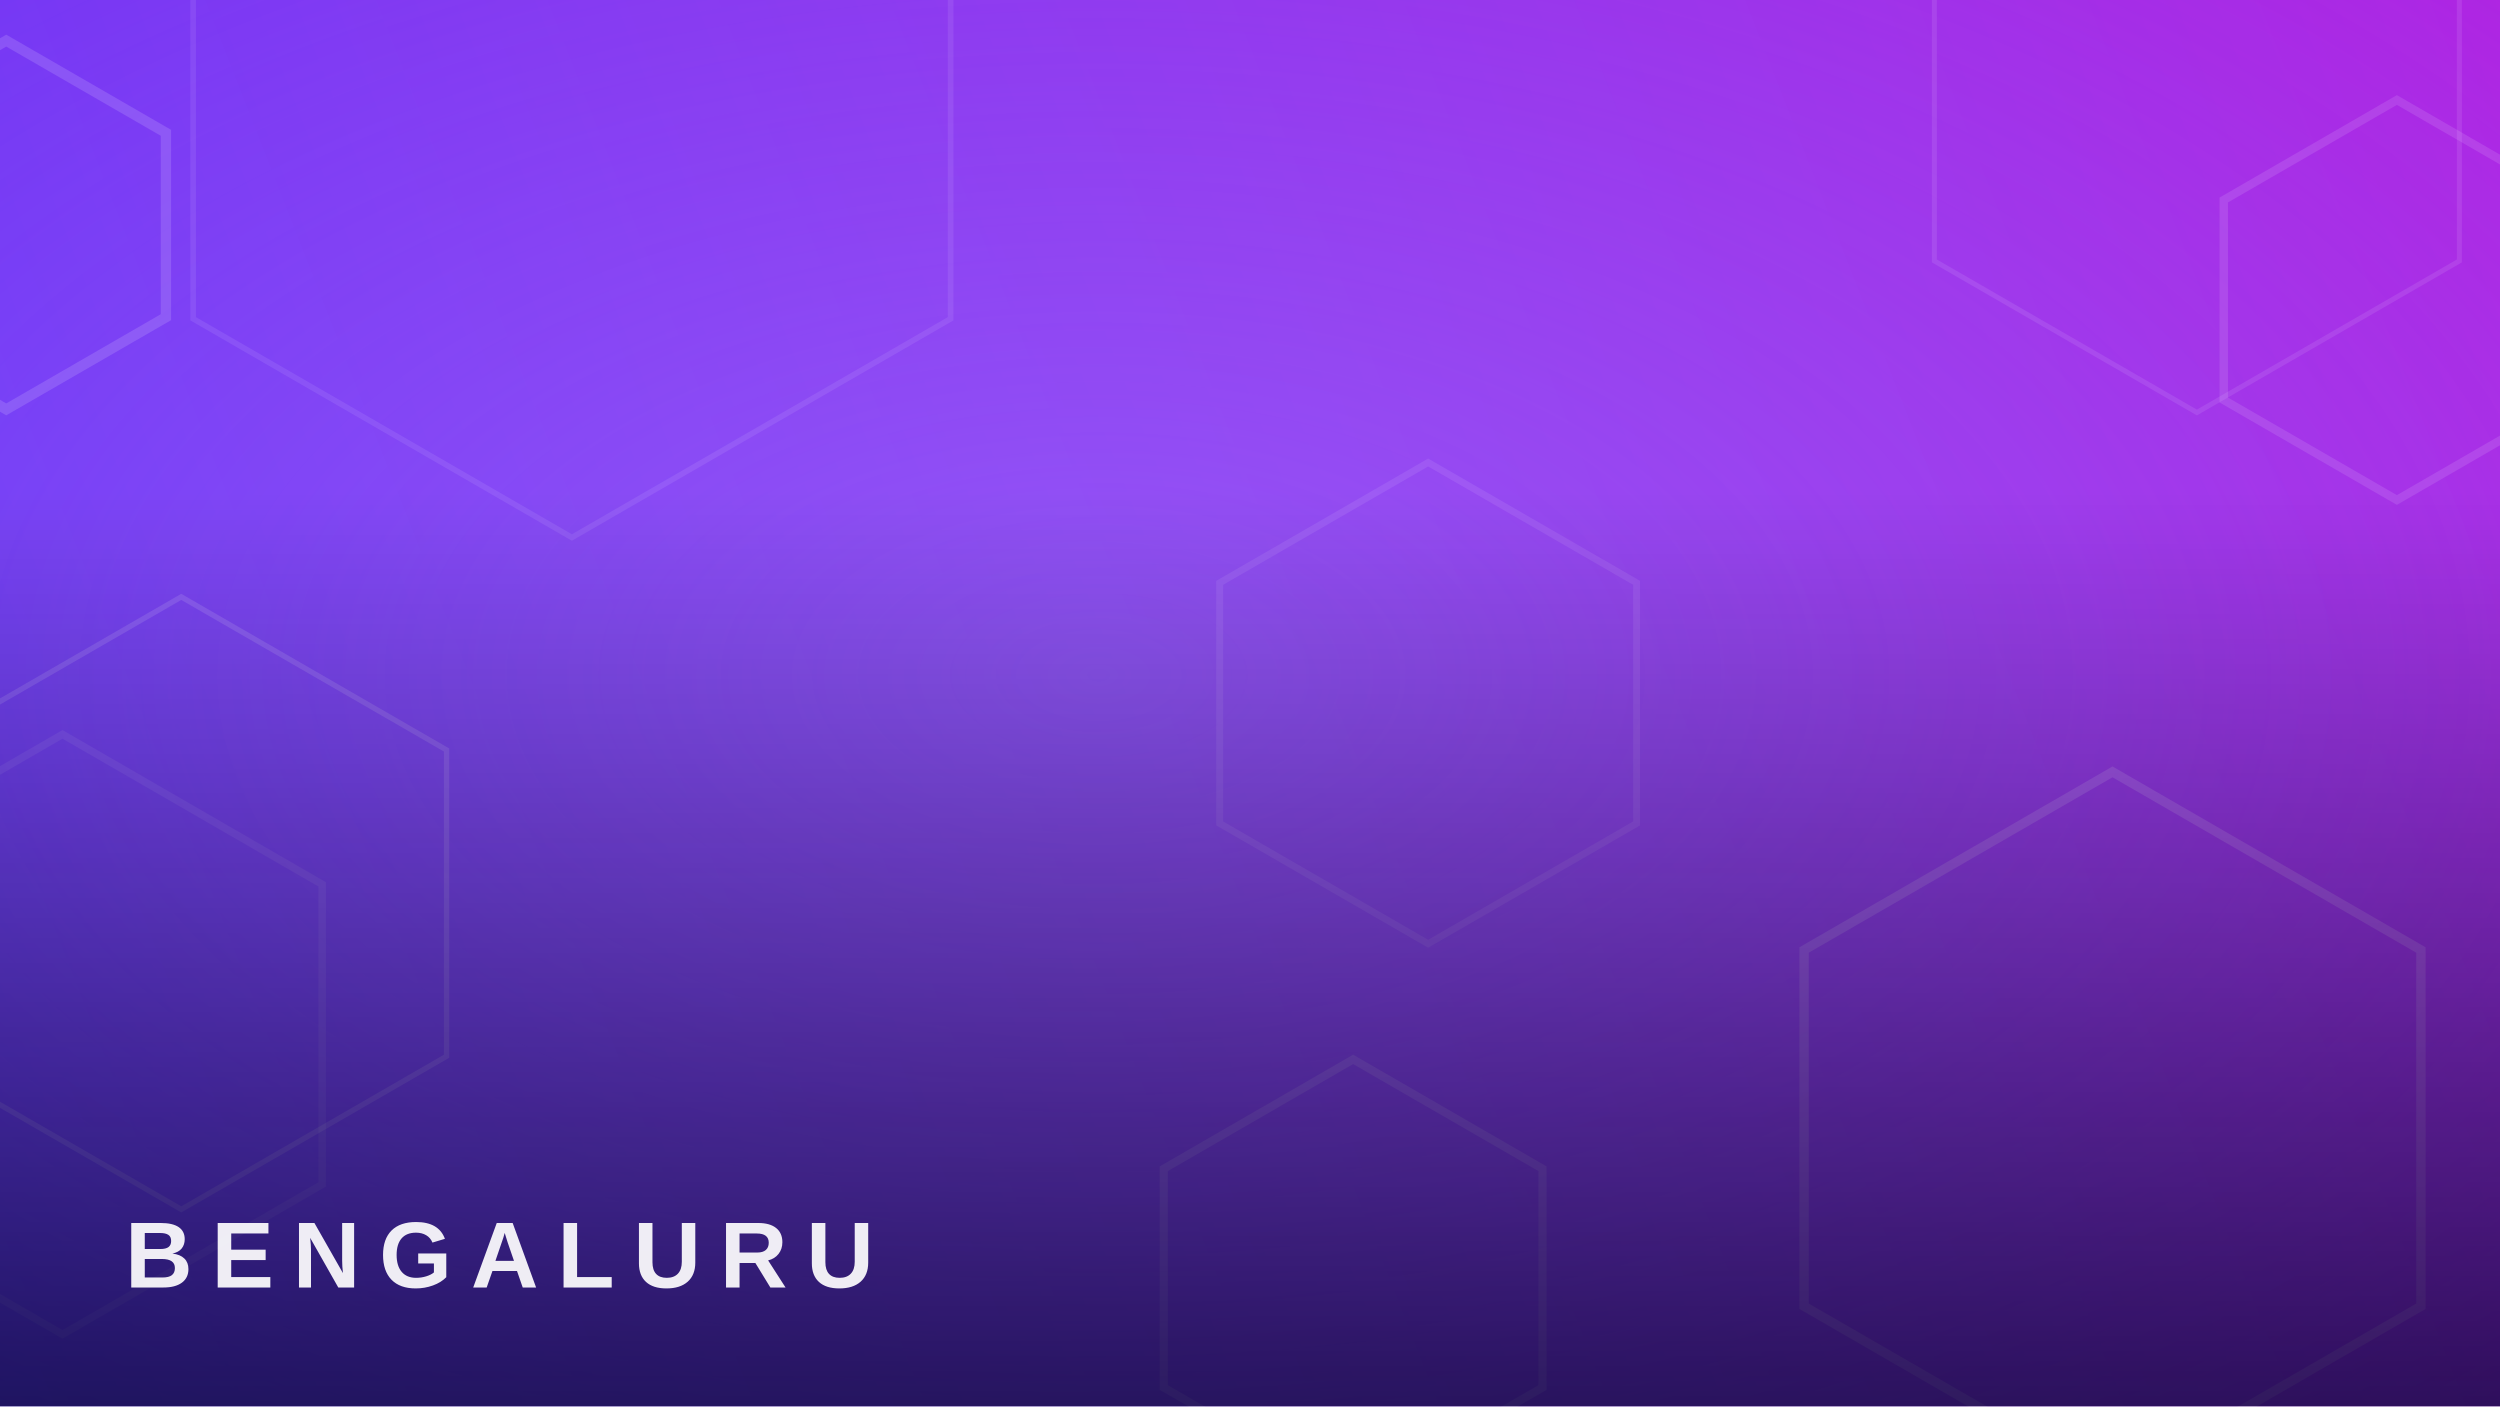
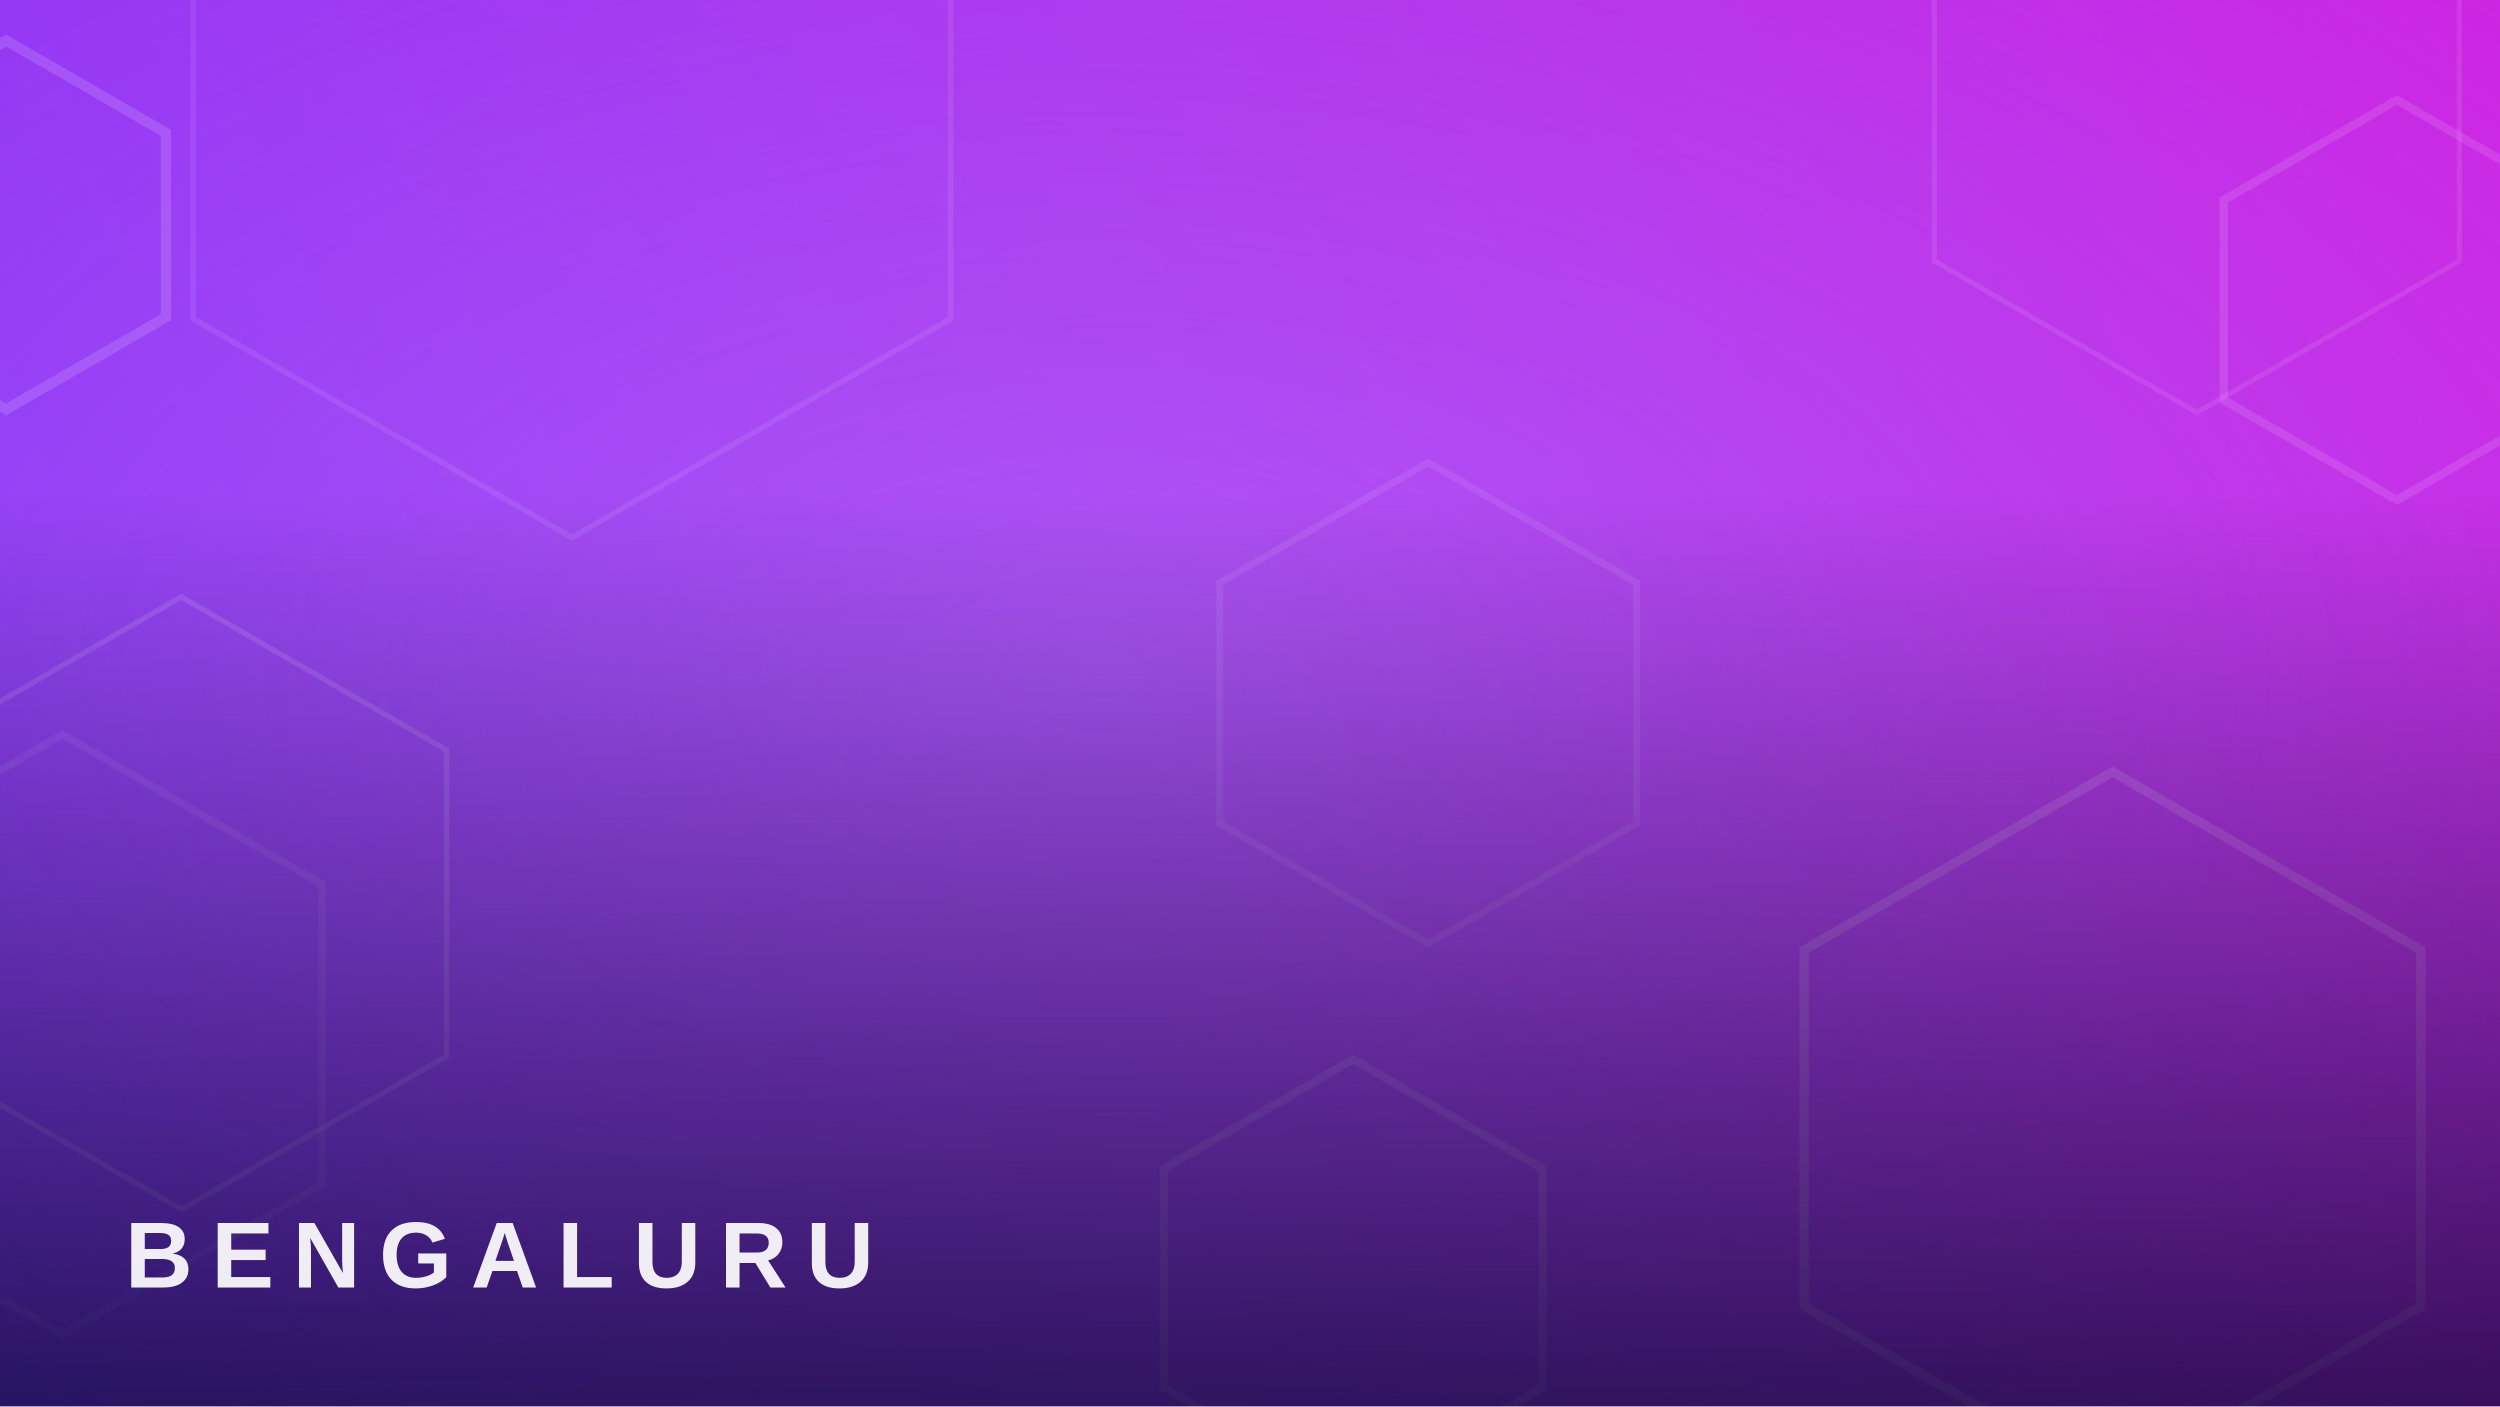
<svg xmlns="http://www.w3.org/2000/svg" viewBox="0 0 800 450" role="img" aria-label="Gorillaz — The Mountain India Tour">
  <defs>
    <linearGradient id="g" x1="0" y1="450" x2="800" y2="0" gradientUnits="userSpaceOnUse" gradientTransform="rotate(8 400 225)">
-       <stop offset="0" stop-color="hsl(255 92% 58%)" />
-       <stop offset="1" stop-color="hsl(285 76% 50%)" />
+       <stop offset="0" stop-color="hsl(265 92% 58%)" />
+       <stop offset="1" stop-color="hsl(295 76% 50%)" />
    </linearGradient>
    <radialGradient id="glow" cx="0.44" cy="0.48" r="0.85">
-       <stop offset="0" stop-color="hsl(255 100% 74%)" stop-opacity="0.55" />
-       <stop offset="1" stop-color="hsl(255 100% 74%)" stop-opacity="0" />
+       <stop offset="0" stop-color="hsl(265 100% 74%)" stop-opacity="0.55" />
+       <stop offset="1" stop-color="hsl(265 100% 74%)" stop-opacity="0" />
    </radialGradient>
    <linearGradient id="shade" x1="0" y1="0" x2="0" y2="450" gradientUnits="userSpaceOnUse">
      <stop offset="0.35" stop-color="#020526" stop-opacity="0" />
      <stop offset="1" stop-color="#020526" stop-opacity="0.72" />
    </linearGradient>
  </defs>
  <rect width="800" height="450" fill="url(#g)" />
  <rect width="800" height="450" fill="url(#glow)" />
  <g fill="none" stroke="#ffffff">
    <polygon points="103.1,283.0 103.1,379.0 20.0,427.0 -63.1,379.0 -63.1,283.0 20.0,235.0" stroke-opacity="0.075" stroke-width="2.4" />
    <polygon points="142.9,240.0 142.9,338.0 58.0,387.0 -26.9,338.0 -26.9,240.0 58.0,191.0" stroke-opacity="0.130" stroke-width="1.7" />
    <polygon points="822.4,64.0 822.4,128.0 767.0,160.0 711.6,128.0 711.6,64.0 767.0,32.0" stroke-opacity="0.112" stroke-width="2.7" />
    <polygon points="493.6,374.0 493.6,444.0 433.0,479.0 372.4,444.0 372.4,374.0 433.0,339.0" stroke-opacity="0.126" stroke-width="2.6" />
    <polygon points="304.2,-38.0 304.2,102.0 183.0,172.0 61.8,102.0 61.8,-38.0 183.0,-108.0" stroke-opacity="0.084" stroke-width="1.8" />
    <polygon points="53.1,42.5 53.1,101.5 2.0,131.0 -49.1,101.5 -49.1,42.5 2.0,13.0" stroke-opacity="0.137" stroke-width="3.3" />
    <polygon points="523.7,186.5 523.7,263.5 457.0,302.0 390.3,263.5 390.3,186.5 457.0,148.0" stroke-opacity="0.083" stroke-width="2.2" />
    <polygon points="774.7,304.0 774.7,418.0 676.0,475.0 577.3,418.0 577.3,304.0 676.0,247.0" stroke-opacity="0.148" stroke-width="3.0" />
    <polygon points="787.0,-13.5 787.0,83.5 703.0,132.0 619.0,83.5 619.0,-13.5 703.0,-62.0" stroke-opacity="0.093" stroke-width="1.6" />
  </g>
  <rect width="800" height="450" fill="url(#shade)" />
  <text x="40" y="412" fill="#ffffff" fill-opacity="0.92" font-family="Archivo, 'Helvetica Neue', Arial, sans-serif" font-size="30" font-weight="800" letter-spacing="6">BENGALURU</text>
</svg>
